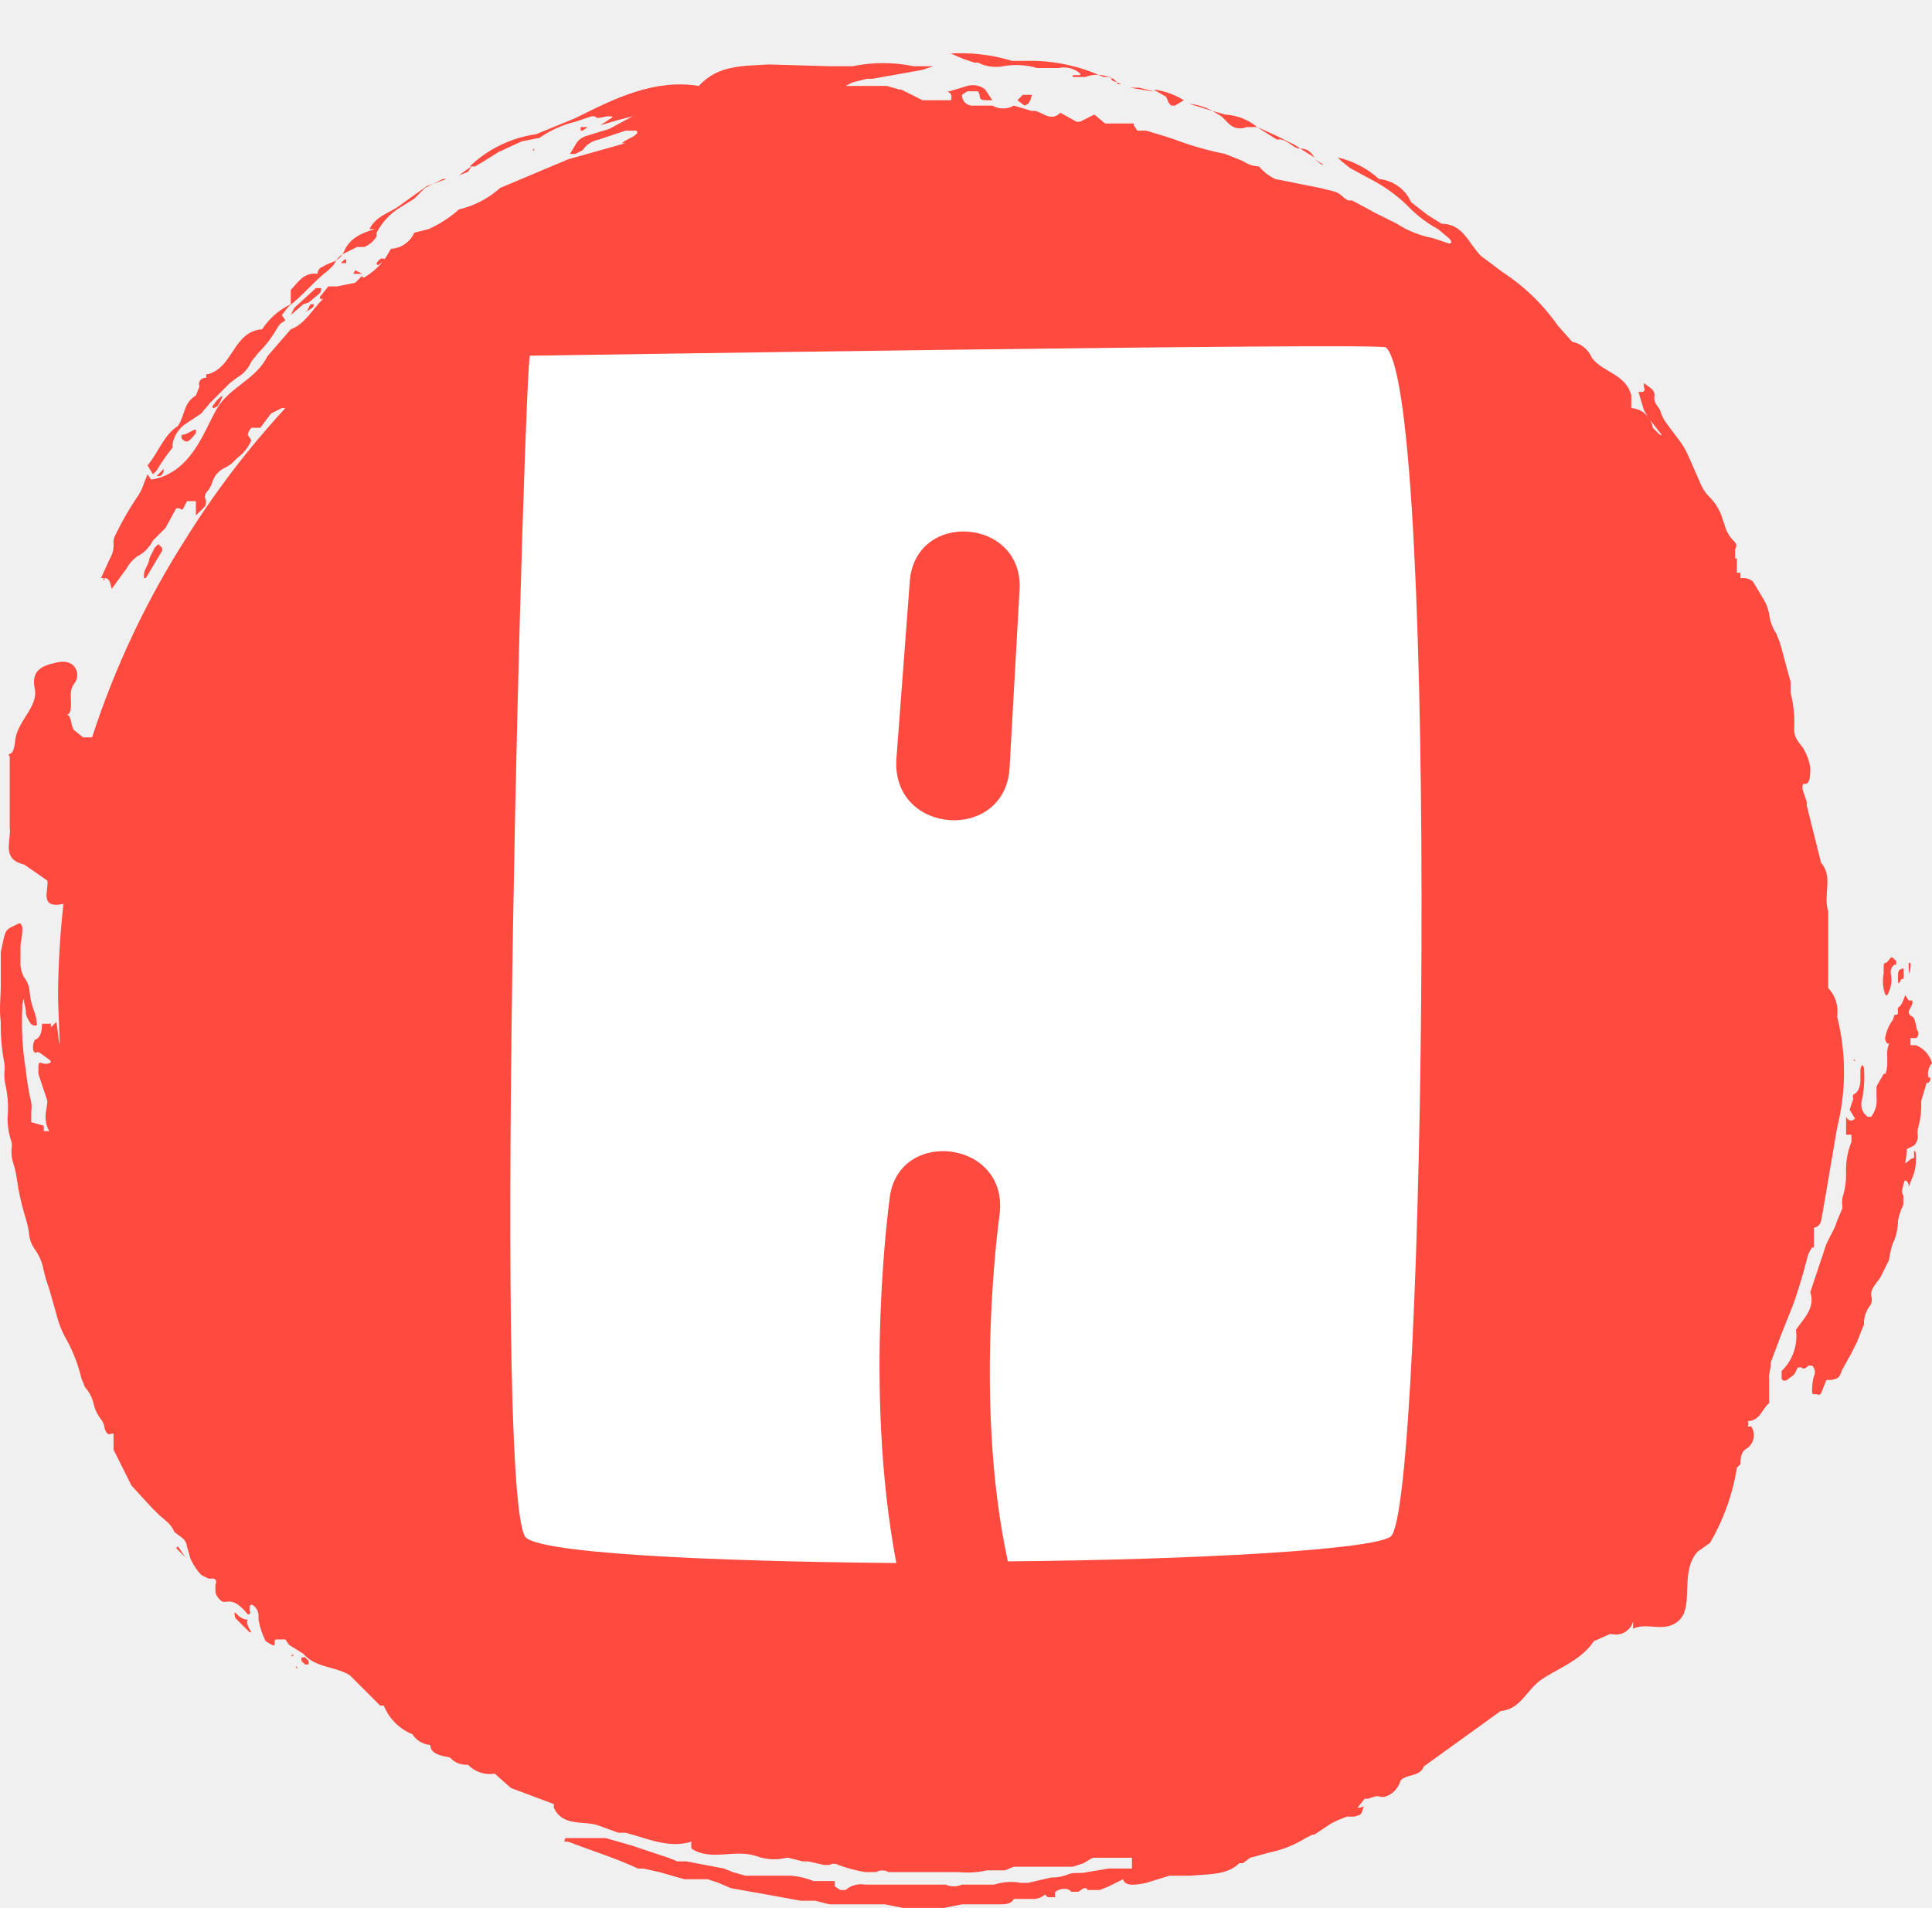
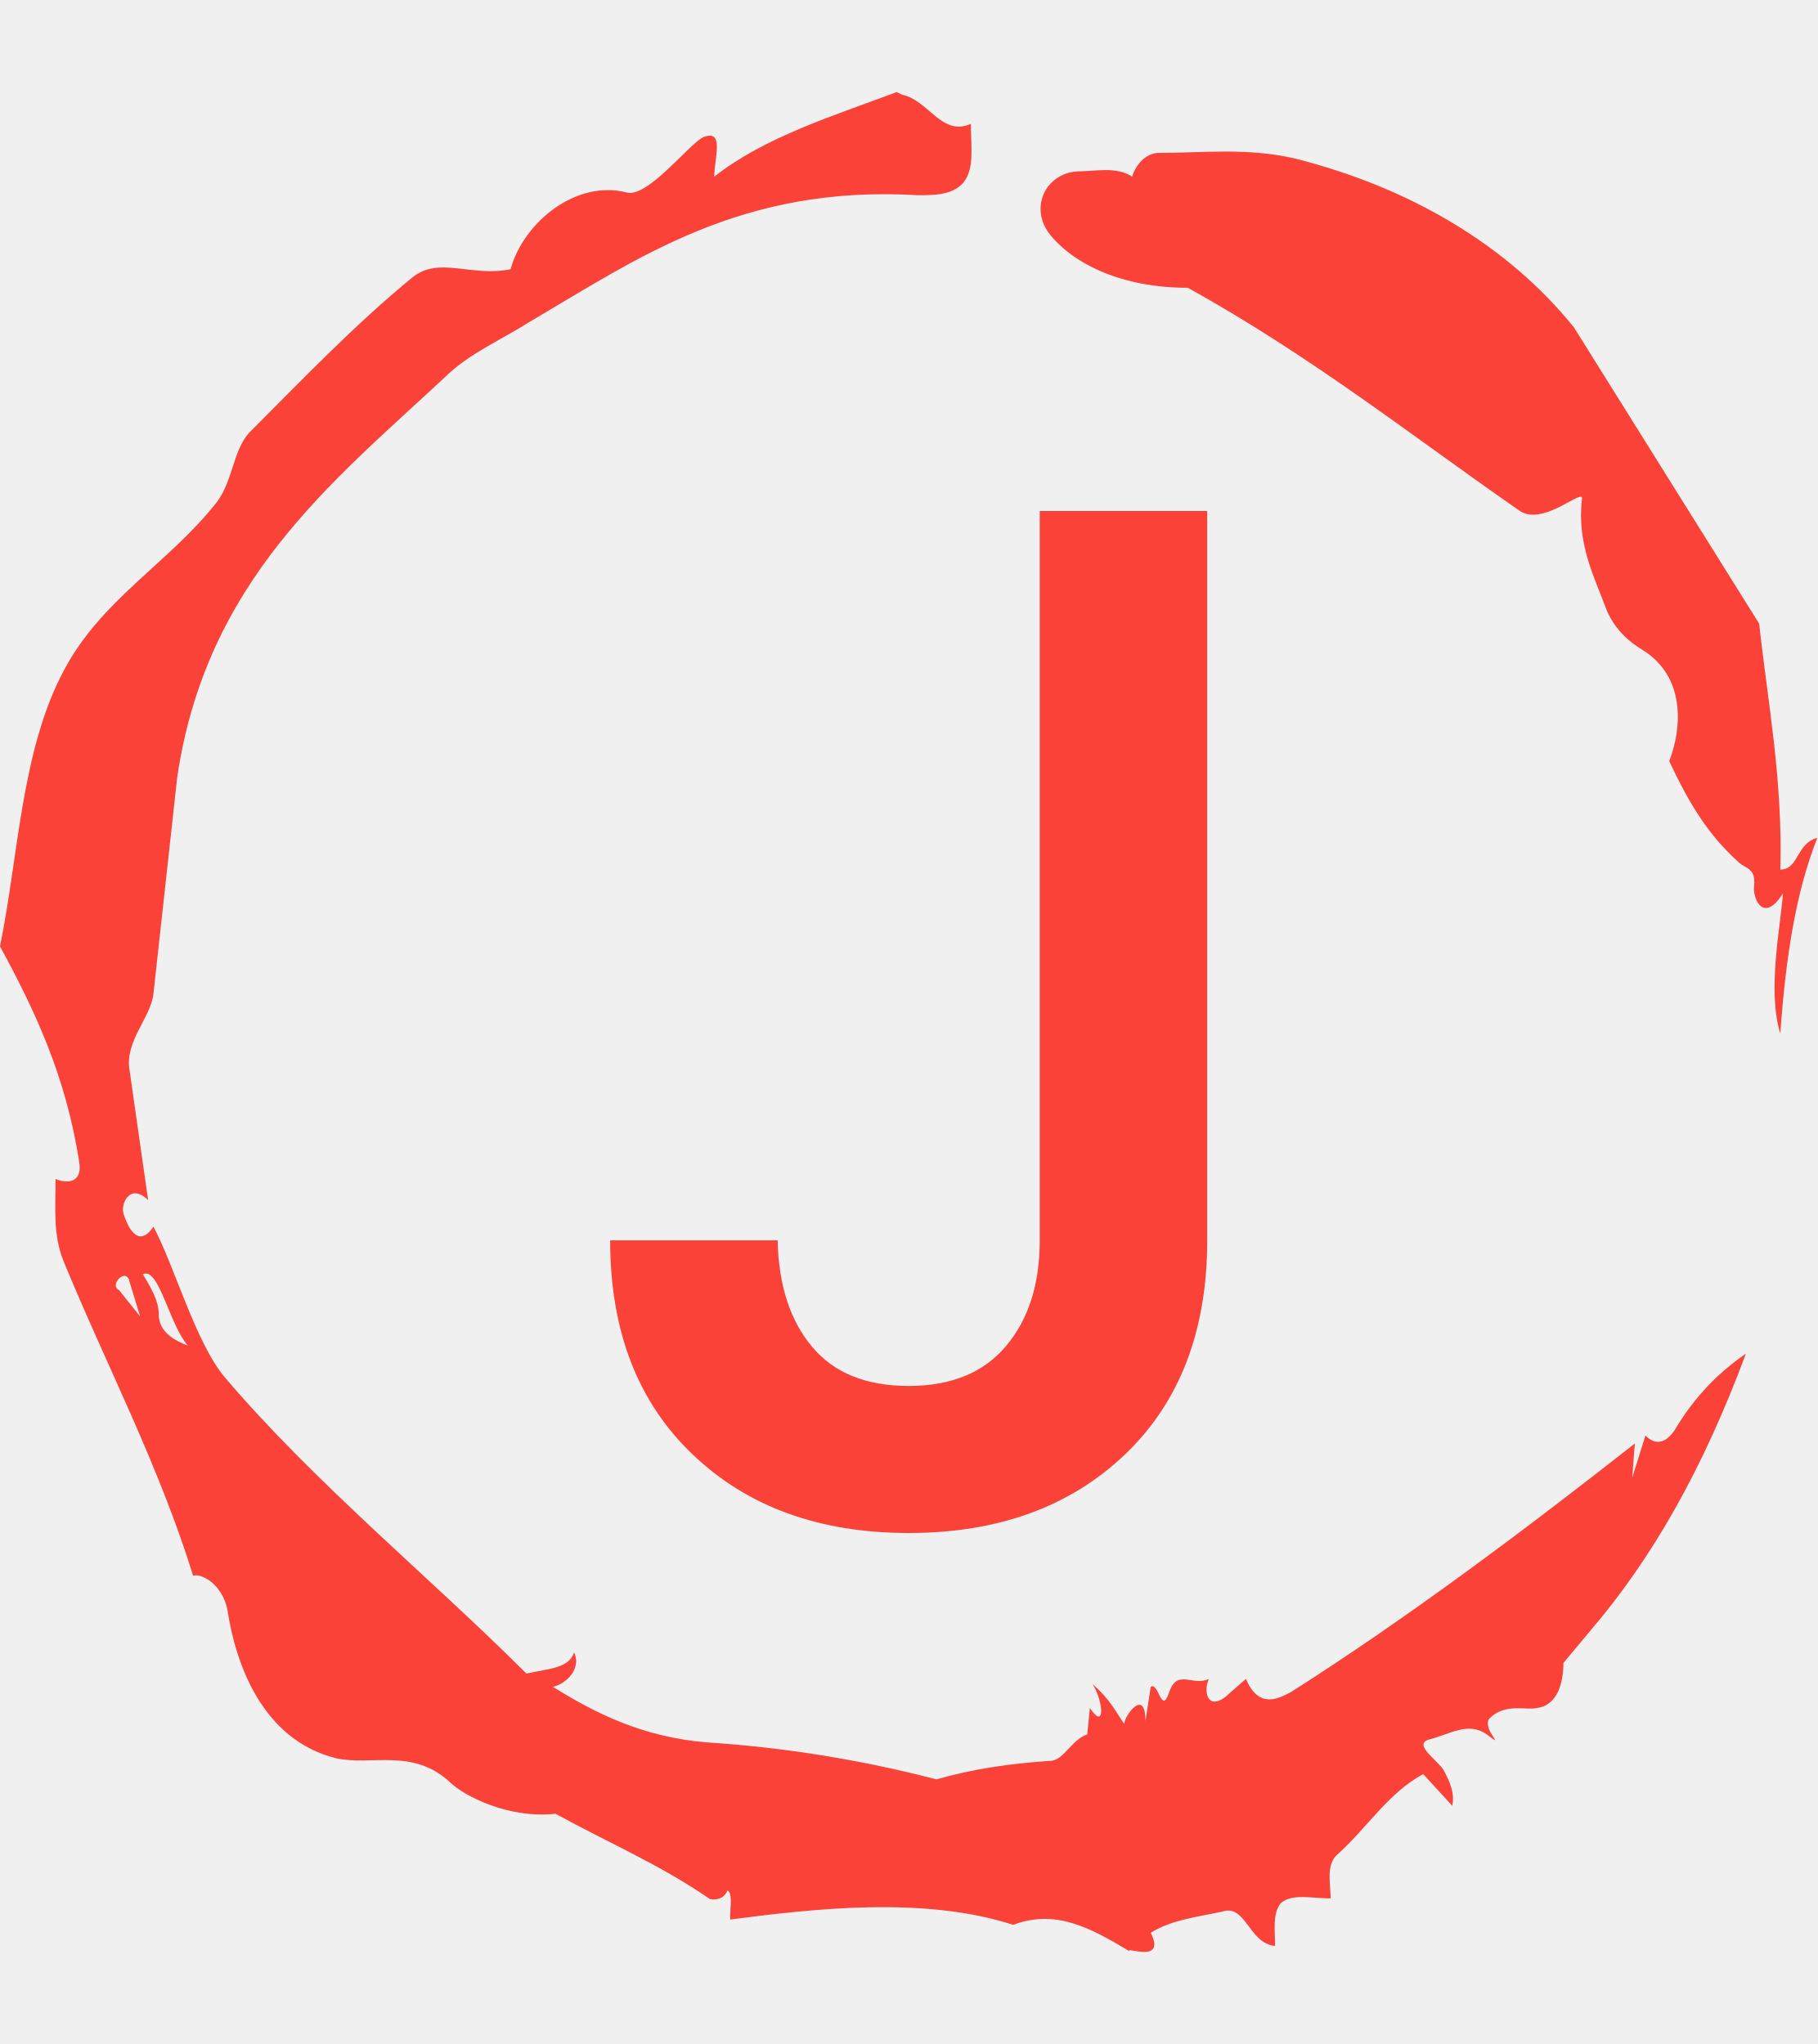
- <svg xmlns="http://www.w3.org/2000/svg" width="308.761" height="304.916" viewBox="0 0 106.008 104.687" class="css-1j8o68f" version="1.1" id="svg23">
-   <defs id="SvgjsDefs2684" />
-   <g id="SvgjsG2685" featurekey="rootContainer" transform="matrix(0.9820593,0,0,0.9820593,-0.05456052,0)" fill="#ff4a3f">
-     <g id="g17">
-       <path d="M19.8 15.3h.5l-.4-.2zm.5.1zm.8-.7c0 .1 0 .1.1.1l.4-.3c-.2-.1-.3-.1-.5.2zm.4-.2zm-4.1 2.3zm-.2.6l.3-.2c.1-.1.1-.2.1-.2h-.2l-.2.4c-.1-.1-.1 0 0 0zm2.2-2.9h-.1l-.2.2h.3zm-2.1 2.4l.6-.5c.1-.1.1-.2.1-.3h-.3l-1.2 1.1-.2.4.7-.6zm-1.1.8z" id="path3" />
-       <path d="M9.7 25v-.2a1.7 1.7 0 0 1 .7-1.1l.9-.6.5-.6.7-.7.4-.4.4-.3a1.9 1.9 0 0 0 .8-.9l.4-.5a5.9 5.9 0 0 0 1-1.3l.2-.3.3-.2-.2-.3.4-.5c.8-.6 1.4-1.4 2.2-2l.3-.3a1.4 1.4 0 0 1 .5-.6l.8-.4h.4a1.4 1.4 0 0 0 .7-.6V13a3.5 3.5 0 0 1 1.3-1.4l.8-.5.2-.2.4-.4 1-.5h.2l-1.1.4-1.4 1c-.6.5-1.4.6-1.8 1.4h.3c-.7.2-1.4.5-1.7 1.2s-.8.6-1.2.9a.4.4 0 0 0-.3.4c-.8-.1-1.1.5-1.5.9v.8a3.9 3.9 0 0 0-1.6 1.4c-1.6.1-1.6 2.1-3 2.5h-.1a.2.2 0 0 0 0 .2c-.3 0-.5.2-.4.5l-.2.5c-.7.4-.6 1.1-1 1.7-.8.5-1.1 1.5-1.7 2.2l.3.5.2-.2a11.6 11.6 0 0 1 .9-1.3zM53.9 3.3l.6.2h.2a2.2 2.2 0 0 0 1.4.2 4.1 4.1 0 0 1 1.9.1h1.2a1.4 1.4 0 0 1 1.2.3.1.1 0 0 1 0 .1H60a.1.1 0 0 0 0 .1h.7a1.8 1.8 0 0 1 1.3 0c.2 0 .1.1.2.2l.5.2h-.2c-.2-.4-.5-.4-.8-.4a9.7 9.7 0 0 0-4.3-.9h-.8A9.8 9.8 0 0 0 53 3h.2zm7.3 3.1zM50.3 4.7zm10.9 1.7h.2-.2zM19 14.7zm32.1-10zm17.6 2.2a.9.9 0 0 0 1 .2h.6a3.1 3.1 0 0 0-1.8-.7l-.7-.2.5.3zm-3.4-1.3c0 .1.1.2.2.3h.2l.5-.3a4.2 4.2 0 0 0-1.7-.6l.7.4zm7.4 2.7l.8.5c-.2-.3-.4-.5-.8-.5z" id="path5" />
-       <path d="M99 76.1l.6-1.6.6-1.5c.2-.5.6-1.8.8-2.6a1.7 1.7 0 0 1 .3-.7h.1v-1.1c.5-.1.4-.6.5-.9l.8-4.7a12.7 12.7 0 0 0 0-6.2 1.9 1.9 0 0 0-.5-1.6v-4.3c-.3-.9.3-1.9-.4-2.7L101 45a.4.4 0 0 0 0-.2l-.2-.6a.5.5 0 0 1 0-.4h.1c.3 0 .3-.5.3-.9a3 3 0 0 0-.4-1.1l-.3-.4a1.1 1.1 0 0 1-.2-.7 6.7 6.7 0 0 0-.2-2v-.6c-.2-.7-.4-1.5-.6-2.2l-.2-.5a2.5 2.5 0 0 1-.4-1.1 2.5 2.5 0 0 0-.3-.8l-.6-1a.8.8 0 0 0-.6-.2h-.1V32h-.2v-.8H97V31a.4.4 0 0 0 0-.1v-.2c.1-.2.1-.3-.1-.5a1.8 1.8 0 0 1-.4-.6l-.2-.6a2.9 2.9 0 0 0-.7-1.2 2.2 2.2 0 0 1-.5-.7l-.7-1.6a4.3 4.3 0 0 0-.6-1l-.6-.8a2.4 2.4 0 0 1-.4-.8l-.2-.3a.6.6 0 0 1-.1-.5.5.5 0 0 0-.2-.4l-.4-.3v.2c.1.2 0 .3-.1.3h-.2l.3 1 .3.5.7.9h-.1l-.2-.2-.2-.2a1.3 1.3 0 0 0-1.2-1.1v-.7c-.3-1.2-1.6-1.3-2.2-2.1a1.5 1.5 0 0 0-1.1-.9l-.8-.9a11.3 11.3 0 0 0-3.1-3l-.8-.6-.4-.3c-.7-.7-1-1.8-2.2-1.8l-.8-.5-.9-.7a2.2 2.2 0 0 0-1.8-1.3 5.1 5.1 0 0 0-2.3-1.2l.2.2.5.4 1.3.7a8.5 8.5 0 0 1 2.1 1.6 6.8 6.8 0 0 0 1.5 1.1l.6.5c.1.1.2.2.1.3H81l-.9-.3a5.6 5.6 0 0 1-2-.8l-1.2-.6-1.3-.7h-.2c-.3-.1-.4-.4-.8-.5l-.8-.2-2.5-.5a2.6 2.6 0 0 1-.9-.7 1.7 1.7 0 0 1-.9-.3l-1-.4a18.1 18.1 0 0 1-2.8-.8l-.6-.2-1-.3h-.5l-.2-.3v-.1h-1.6l-.6-.5-.4.2-.4.2h-.2l-.9-.5c-.6.6-1.1-.2-1.6-.1l-1-.3a1.2 1.2 0 0 1-1.2 0h-1.2a.6.6 0 0 1-.5-.6l.3-.2h.6a.7.7 0 0 1 .1.3c0 .2.2.2.5.2h.2l-.4-.6a1.1 1.1 0 0 0-1-.2l-1 .3H53c.3.2.2.3.2.5h-1.6l-.4-.2-.8-.4h-.1l-.7-.2h-2.3l.4-.2.8-.2h.3l1.7-.3 1.1-.2.6-.2h-1.1a8.4 8.4 0 0 0-3.4 0h-1.3L43 3.6c-1.4.1-2.8 0-3.9 1.2-2.5-.4-4.7.7-6.9 1.8l-2.2.9a6.7 6.7 0 0 0-3.7 1.8h.3l.5-.3.8-.5 1.3-.6 1-.2a6 6 0 0 1 2-.9l.9-.3h.2c.1.2.5 0 .7 0h.2c.1 0 .1.1 0 .1l-.6.4 1-.3.8-.2-1.3.7-1.3.4a1 1 0 0 0-.6.5l-.3.5h.3l.4-.2a1.4 1.4 0 0 1 .9-.6l1.5-.5h.5a.1.1 0 0 1 .1.2c-.2.2-.6.3-.8.5h.2l-3.2.9-3.8 1.6a5.2 5.2 0 0 1-2.3 1.2 6.6 6.6 0 0 1-1.7 1.1l-.8.2a1.5 1.5 0 0 1-1.3.9l-.3.5a3.7 3.7 0 0 1-1.2 1.1h-.1v-.1l-.2.2-.2.2-1 .2h-.5l-.4.5c-.1.1-.1.2 0 .2h.1c-.6.6-1 1.4-1.8 1.7L15 19.9c-.6 1.2-1.8 1.6-2.6 2.6s-1.4 3.9-3.9 4.3l-.2-.3-.2.5a2.7 2.7 0 0 1-.4.8 16.9 16.9 0 0 0-1.2 2.1.8.8 0 0 0-.1.5 1.4 1.4 0 0 1-.2.8l-.5 1.1h.2c.3 0 .3.3.4.6l.8-1.1a2.2 2.2 0 0 1 .6-.7 2 2 0 0 0 .9-.9l.3-.3.4-.4.6-1.1h.2c.1.1.1.1.2 0l.2-.4h.5v.8l.5-.5a.5.5 0 0 0 0-.5.4.4 0 0 1 .1-.3 1.5 1.5 0 0 0 .3-.5 1.3 1.3 0 0 1 .8-.9l.3-.2.3-.3a2.4 2.4 0 0 0 .8-1l-.2-.3c0-.1.1-.3.2-.4h.5l.6-.8.6-.3h.2a48.8 48.8 0 0 0-5.5 7.2h-.1.1a48.4 48.4 0 0 0-5.3 11.2h-.5l-.5-.4c-.2-.2-.1-.7-.4-.9h.1c.3-.5-.1-1.2.3-1.7s.1-1.4-.9-1.2-1.5.5-1.3 1.5-1 1.8-1.1 2.9-.5.5-.3.9v3.9c.1.8-.5 1.8.8 2.1l1.3.9c.1.5-.5 1.6.9 1.3a49.2 49.2 0 0 0-.3 5c0 1.1.1 2.2.1 3.3v-.4c-.1-.4-.1-.8-.2-1.3l-.3.3v-.2h-.5c0 .5-.1.8-.4.9a.9.9 0 0 0-.1.5c0 .1.1.3.2.2s.4.2.7.4-.2.3-.4.2-.2.1-.2.3v.3l.5 1.5c0 .3-.1.6-.1.9a1.7 1.7 0 0 0 .2.8h-.3v-.3l-.7-.2v-.6a1.5 1.5 0 0 0 0-.5 14.6 14.6 0 0 1-.3-1.8 16.6 16.6 0 0 1-.2-3.5.9.9 0 0 1 .1-.5v.2a2.9 2.9 0 0 1 .1.5.8.8 0 0 0 .1.4c.1.2.2.4.4.4s.1-.1.1-.2a2.1 2.1 0 0 0-.1-.5 4.2 4.2 0 0 1-.3-1.3 1.5 1.5 0 0 0-.3-.7 1.6 1.6 0 0 1-.2-.9v-.8c0-.3.1-.6.1-.9a.5.5 0 0 0-.1-.4h-.1c-.8.4-.7.2-1 1.6V55c0 .7-.1 1.4 0 2.1a10.8 10.8 0 0 0 .2 2.3 1.8 1.8 0 0 1 0 .5 3.1 3.1 0 0 0 .1.9 5.9 5.9 0 0 1 .1 1.3 3.9 3.9 0 0 0 .2 1.7 1.2 1.2 0 0 1 0 .4 2.1 2.1 0 0 0 .1.8 4.9 4.9 0 0 1 .2.9 14 14 0 0 0 .5 2.2 5 5 0 0 1 .2 1 1.7 1.7 0 0 0 .3.7 2.9 2.9 0 0 1 .5 1.2 8.5 8.5 0 0 0 .3 1l.4 1.4a5.4 5.4 0 0 0 .6 1.5 8.5 8.5 0 0 1 .8 2.1l.2.5a2.1 2.1 0 0 1 .5 1 2.1 2.1 0 0 0 .4.8 1 1 0 0 1 .2.5c.1.3.2.4.4.3h.1v.9l.5 1 .5 1 1.1 1.2.4.4c.3.3.7.5.9 1l.4.3a.7.7 0 0 1 .3.5l.2.7a3.3 3.3 0 0 0 .6.9l.4.2h.3a.2.2 0 0 1 .1.3 2.5 2.5 0 0 0 0 .5.9.9 0 0 0 .4.5h.2c.4-.1.8.2 1.2.7h.1c0-.1.1-.1 0-.2v-.2c0-.1.1-.2.2-.1a.7.7 0 0 1 .3.6v.2a4.3 4.3 0 0 0 .4 1.2c.5.3.5.3.5.1s0-.2.2-.2h.4l.2.3.8.5c.7.8 1.8.7 2.6 1.2l1.7 1.7h.2a2.9 2.9 0 0 0 1.6 1.6 1.3 1.3 0 0 0 1 .6c0 .5.6.6 1.1.7a1.2 1.2 0 0 0 .8.4h.2a1.7 1.7 0 0 0 1.5.5l.9.8 2.4.9v.2c.5 1.1 1.7.7 2.5 1l1.1.4h.4c1.2.3 2.4.9 3.7.5a.7.7 0 0 0 0 .4c1.1.7 2.4 0 3.6.4a2.9 2.9 0 0 0 1.7.1h.1l.8.2h.3l.9.2h.3a.5.5 0 0 1 .5 0 7.9 7.9 0 0 0 1.5.4h.6a.7.7 0 0 1 .7 0h3.9a5 5 0 0 0 1.6-.1h1l.5-.2H60l.6-.2.5-.3h2.2v.6H62l-1.2.2c-.4.1-.7 0-1 .1a2.4 2.4 0 0 1-1 .2l-1.3.3h-.4a3.1 3.1 0 0 0-1.5.1h-1.8a1.1 1.1 0 0 1-.9 0h-4.5a1.3 1.3 0 0 0-1.1.3H47l-.3-.2v-.3h-1.2a4.1 4.1 0 0 0-1.3-.3h-2.5l-.7-.2-.5-.2-2.1-.4h-.5l-.5-.2-2.1-.7-1.4-.4h-2.2c-.1 0-.1.1-.1.2h.2c1.3.5 2.6.9 3.9 1.5h.3l.9.2 1.4.4h1.3l.6.2.7.3 1.7.3 1.1.2 1.1.2h.8l.8.2h3.1l1 .2h2.3l1-.2H56c.4 0 .6-.1.7-.3h1a1 1 0 0 0 .8-.3c-.1.1 0 .1.1.2h.4v-.2c0-.1 0-.1.2-.2s.6-.1.7.1h.4l.3-.2c.2 0 .2 0 .2.1h.7l.5-.2.8-.4c.1.3.4.4 1.3.2l1.3-.4h1.2c.9-.1 2 0 2.7-.7h.2l.4-.3 1.1-.3a6.1 6.1 0 0 0 2-.8l.4-.2h.1l.9-.6.4-.2.5-.2h.4c.4-.1.4-.1.5-.4s0-.1-.2-.1h-.1l.4-.5h.2c.3-.1.5-.2.7-.1h.2a1.3 1.3 0 0 0 .9-.9c.3-.4 1.1-.2 1.3-.8l4.3-3.1c1.1-.1 1.4-1.1 2.2-1.7s2.3-1.1 3-2.2l.9-.4h.1a1 1 0 0 0 1.2-.7v.4c.8-.4 1.8.3 2.6-.5s0-2.7 1-3.8l.7-.5a12.1 12.1 0 0 0 1.5-4.2l.2-.2c0-.3 0-.7.4-.9a.9.9 0 0 0 .2-1.2h-.2a.3.3 0 0 0 0-.3c.7 0 .8-.7 1.2-1V77a.5.5 0 0 1 0-.2 3.8 3.8 0 0 0 .1-.7zM5.9 32.2z" id="path7" />
-       <path d="M26.4 9.3l-.3.2-.4.3.5-.2zm6.1-2h.1l.3-.2h-.4zm-2.6 1l-.1.1h.1v-.1zm-1.5 1.4zm1.3-.2zm-6.3 3.1zM9.2 26.2l-.4.4H9a.4.4 0 0 0 .2-.4zm3-3.5a2.1 2.1 0 0 0 .3-.6 1.5 1.5 0 0 0-.5.5c-.1.1-.1.2 0 .2zM11 24.2V24c-.2 0-.5.3-.8.3v.2c.3.3.4.2.8-.3zm3 66.2zM73.9 9.2h.1l-.5-.3zm-2.5-1.4c.5-.1.8.4 1.2.5h.1l-.3-.2-1-.5-1.1-.5.3.2zM52.8 3.1zm11.7 2h-.1l-1.2-.2h.5zm2 .7l1.3.4a3.3 3.3 0 0 0-1.3-.4zm-9 0a1 1 0 0 0 .2-.5h-.5l-.3.3.4.3zm9 1.6zM49.9 4.2zm2.9.7zM48.5 4zm13.8 2.1a.5.5 0 0 0 0 .1zm44.8 52.3h-.3V58h.3c.1 0 .2-.3.1-.4s-.1-.7-.3-.8a.3.3 0 0 1-.2-.3l.2-.4a.4.4 0 0 0 0-.2h-.2l-.2-.3c-.1.3-.2.6-.4.7a.5.5 0 0 0 0 .2c0 .1 0 .2-.1.2h-.1a1.1 1.1 0 0 1-.1.3 2.3 2.3 0 0 0-.4.9.4.4 0 0 0 .1.4h.1a1.7 1.7 0 0 0-.1.8v.4a1.8 1.8 0 0 1-.1.5h-.1l-.4.7v.6a1.5 1.5 0 0 1-.3 1.1h-.2l-.2-.2a.9.9 0 0 1-.1-.8 6.5 6.5 0 0 0 .1-1.7c0-.1-.1-.2-.1-.2a.5.5 0 0 0-.1.3v.6c0 .2-.1.6-.3.7s-.1.2-.1.3l-.2.6.3.5c-.2.2-.4.1-.5-.1v1h.3v.4a4.2 4.2 0 0 0-.3 1.4 3.3 3.3 0 0 0 0 .4 4 4 0 0 1-.2 1.3 2 2 0 0 0 0 .6l-.3.7a3.2 3.2 0 0 1-.3.7l-.3.6-.9 2.7c.3.9-.4 1.5-.8 2.1a2.7 2.7 0 0 1-.8 2.3v.4c0 .1.1.2.3.1l.4-.3.2-.4h.2c.1.1.2.1.4-.1h.2a.5.5 0 0 1 .1.6 2.9 2.9 0 0 0-.1.8c0 .1 0 .2.1.2h.2c.1.1.2 0 .3-.3l.2-.5h.3c.4-.1.4-.1.6-.6l.5-.9.3-.6.4-1a1.6 1.6 0 0 1 .3-1 .6.6 0 0 0 .1-.6c0-.2 0-.3.2-.6l.3-.4.5-1a4.7 4.7 0 0 1 .2-.9 3 3 0 0 0 .3-1.3 3.8 3.8 0 0 1 .3-.9v-.5c-.1-.2-.1-.2 0-.6s.1-.2.2-.2a.4.4 0 0 1 .1.3l.2-.5a2.3 2.3 0 0 0 .2-.9v-.3c0-.1 0-.3-.1-.3v.4c-.2 0-.3.2-.5.3a6.4 6.4 0 0 0 .1-.8l.4-.2a.7.7 0 0 0 .2-.6 1.4 1.4 0 0 1 0-.3 4.8 4.8 0 0 0 .2-1.4v-.2l.3-1h.1a.3.3 0 0 0 .1-.3h-.1a.9.9 0 0 1 .2-.8 1.5 1.5 0 0 0-.9-1zm-1.2 7.8zm-.2-9.9zm0 0zM9.1 30.8a.3.3 0 0 0 0-.2l-.2-.2-.2.2-.3.6c0 .3-.3.6-.3.9v.2h.1zm96.3 24.8h.1a1.7 1.7 0 0 0 .2-1.2.5.5 0 0 1 .2-.5h.1v-.2l-.2-.2h-.1c-.1.1-.2.3-.3.3s-.1.1-.1.3v.3a2.2 2.2 0 0 0 .1 1.2zM13.2 90.1c-.1 0 0 .2 0 .3l.8.8h.1c-.2-.3-.3-.6-.2-.7a.9.9 0 0 1-.5-.2zm.8.3zm92.3-35.7h.1a2 2 0 0 0 0-.6c-.3.1-.3.1-.3.6s.1.1.2 0z" id="path9" />
-       <path d="M106.7 62a.6.6 0 0 0 .1-.5c0-.1-.1-.2-.1-.1h-.2v.2c0 .4.1.5.2.4zm.1-8.2h-.1v.6a1 1 0 0 0 .1-.6zM17.1 92.6h-.2v.2l.2.2h.2v-.2zm86.6-33.3c0-.1 0-.1-.1-.1zM9.9 86.5l.5.5-.4-.6z" id="path11" />
-       <circle cx="10.5" cy="87.1" transform="rotate(-24.8 10.4 87.159)" id="circle13" />
-       <path d="M9.7 30.1h-.1v.2-.2h.1zm83.2-6.6l-.2-.3h-.1zm-14.7 77.1zM5.9 32.2zm-.1.2a.3.3 0 0 0 .1-.2v.2zm1.9-4.9zM61.5 2.4zm42.8 58.2v.1-.1zM16.4 92.5h-.1c.1.1.2 0 .1-.1zm.2.7h.1l-.1-.1v.1zm73.9-71.3zm15.2 34.4zM14.6 91.7zm92.1-37zm-.8 11.4zM34.6 0z" id="path15" />
-     </g>
-   </g>
-   <g id="SvgjsG2686" featurekey="nameFeature-0" transform="matrix(2.284354,0,0,2.284354,27.98006,-5.60952)" fill="#ffffff">
-     <path d="M9.6 16.48 l-0.32 4.24 c-0.08 1.8 2.6 1.96 2.72 0.2 l0.24 -4.28 c0.12 -1.76 -2.56 -1.96 -2.64 -0.16 z M0.48 11 l0 0 c0.04 0 20.48 -0.32 20.56 -0.2 c1.28 1.12 0.96 27.8 0.12 28.56 c-0.4 0.32 -4.64 0.56 -9.2 0.6 c-0.84 -3.84 -0.2 -8.32 -0.2 -8.32 c0.24 -1.8 -2.44 -2.12 -2.64 -0.4 c0 0.04 -0.64 4.52 0.16 8.76 c-4.56 -0.04 -8.68 -0.24 -8.92 -0.64 c-0.8 -1.44 0 -28.28 0.12 -28.36 z" id="path20" />
+ <svg xmlns="http://www.w3.org/2000/svg" version="1.1" width="2000" height="2250" viewBox="0 0 2000 2250">
+   <g transform="matrix(1,0,0,1,3.410605131648481e-13,0)">
+     <svg viewBox="0 0 320 360" data-background-color="#ffffff" preserveAspectRatio="xMidYMid meet" height="2250" width="2000">
+       <g id="tight-bounds" transform="matrix(1,0,0,1,0,0)">
+         <svg viewBox="0 0 320 360" height="360" width="320">
+           <g>
+             <svg />
+           </g>
+           <g>
+             <svg viewBox="0 0 320 360" height="360" width="320">
+               <g>
+                 <path d="M20.961 227.22l3.726 4.658-1.863-6.056c-0.466-2.795-3.726 0.466-1.863 1.398M25.153 224.425c1.397 2.329 2.795 4.658 2.795 6.987 0 3.261 2.795 4.658 5.123 5.589-3.261-3.726-5.124-13.974-7.918-12.576M204.017 26.929c7.918 0 15.371-0.932 23.756 0.931 20.495 5.124 37.729 15.371 49.374 29.811l32.606 52.169c1.397 13.042 4.192 27.482 3.726 43.319 3.261 0 2.795-4.658 6.521-5.59-3.726 9.316-5.59 20.961-6.521 34.469-2.329-7.453 0-18.632 0.466-24.687-3.261 5.124-5.124 1.397-5.124-0.932 0.466-3.726-1.397-3.261-2.795-4.658-5.124-4.658-8.384-9.782-12.11-17.7 2.329-6.055 2.795-14.905-4.658-19.563-2.329-1.397-5.124-3.726-6.521-7.453-1.863-5.124-5.124-11.179-4.193-19.097 0.466-2.329-6.987 5.124-11.179 1.863-18.166-12.576-36.332-27.016-58.224-39.127-11.645 0-20.029-4.192-24.221-9.316-3.726-4.658-0.932-10.713 4.658-11.179 3.261 0 6.987-0.932 9.782 0.932 0.466-1.863 2.329-4.192 4.657-4.192M157.904 16.215l0.932 0.466c4.658 0.932 6.987 7.453 12.11 5.124 0 3.261 0.466 6.521-0.466 8.85-1.397 3.726-5.59 3.726-8.85 3.726-31.208-1.863-49.374 11.179-68.471 22.358-5.124 3.261-10.713 5.59-14.906 9.782-20.029 18.632-41.921 35.866-47.045 70.335l-4.192 38.195c-0.466 4.192-5.124 8.384-4.192 13.508l3.26 22.824c-3.261-3.261-5.124 0.932-4.192 2.795 0.466 1.397 2.329 6.055 5.124 1.863 3.726 6.987 7.453 20.495 12.576 26.55 15.837 18.632 36.332 35.4 53.101 52.169 4.192-0.932 7.453-0.932 8.384-3.727 1.397 2.795-1.397 5.59-3.726 6.056 7.453 4.658 15.837 8.85 27.016 9.781 14.44 0.932 27.948 3.261 40.524 6.522 6.521-1.863 13.042-2.795 20.029-3.261 2.329 0 3.726-3.726 6.521-4.658l0.466-4.658c2.795 4.192 2.329-1.397 0.466-4.192 3.261 2.795 4.192 5.124 5.589 6.987 0-1.397 3.726-6.521 3.727-0.466l0.931-6.055c1.397-0.932 1.863 5.124 3.261 0.931 1.397-4.192 4.192-0.932 6.987-2.329-0.932 1.863-0.466 5.59 2.794 3.261l3.727-3.261c2.329 5.59 6.055 3.261 7.918 2.329 20.495-13.042 40.99-28.413 60.553-43.784l-0.466 6.055 2.329-7.453c2.329 2.329 4.192 0.466 5.124-0.931 2.795-4.658 6.521-9.316 12.577-13.508-7.453 20.029-16.303 35.866-27.482 48.908l-4.658 5.59c0 3.261-0.932 7.453-4.658 7.918-1.863 0.466-5.59-0.932-8.384 1.863-1.397 1.863 3.261 5.59-0.466 2.795-3.261-2.329-6.521 0-10.248 0.932-2.795 0.932 1.863 3.726 2.795 5.589 0.932 1.863 1.863 3.726 1.398 6.056l-5.124-5.59c-6.055 3.261-9.782 9.316-14.906 13.974-2.329 1.863-1.397 5.124-1.397 7.918-3.261 0-6.987-0.932-8.85 0.932-1.397 1.863-0.932 4.658-0.932 7.453-4.658-0.466-5.124-7.453-9.315-6.056-4.192 0.932-8.85 1.397-12.577 3.727 2.795 5.59-4.658 2.329-3.726 3.26-6.987-4.192-13.042-7.453-20.495-4.658-15.837-5.124-35.4-2.795-49.84-0.931 0-2.329 0.466-4.658-0.466-5.124-0.932 2.329-3.726 1.397-3.26 1.397-8.85-6.055-17.7-9.782-27.016-14.905-8.384 0.932-16.303-3.261-18.632-5.59-6.521-6.055-13.974-2.795-20.029-4.192-13.042-3.261-17.7-16.769-19.098-26.084-0.932-4.658-4.658-6.521-6.055-6.056-6.055-19.563-15.371-37.263-22.824-55.429-1.863-4.658-1.397-9.316-1.397-14.44 2.329 0.932 4.658 0.466 4.192-2.794-2.329-15.371-7.918-27.016-13.974-38.195 3.261-15.837 3.726-34.469 11.179-48.443 6.521-12.576 18.632-19.098 27.016-29.811 2.795-3.726 2.795-8.85 5.59-12.11 9.316-9.316 18.632-19.098 28.879-27.482 4.658-3.726 10.247 0 17.234-1.397 2.329-8.384 11.645-15.837 20.495-13.508 3.726 0.932 11.179-8.85 13.508-9.782 3.726-1.397 1.863 3.726 1.863 6.987 8.85-6.987 20.961-10.713 32.14-14.906" fill="#fa4238" fill-rule="nonzero" stroke="none" stroke-width="1" stroke-linecap="butt" stroke-linejoin="miter" stroke-miterlimit="10" stroke-dasharray="" stroke-dashoffset="0" font-family="none" font-weight="none" font-size="none" text-anchor="none" style="mix-blend-mode: normal" data-fill-palette-color="tertiary" />
+               </g>
+               <g transform="matrix(1,0,0,1,107.4359,90)">
+                 <svg viewBox="0 0 105.128 180" height="180" width="105.128">
+                   <g>
+                     <svg viewBox="0 0 105.128 180" height="180" width="105.128">
+                       <g>
+                         <svg viewBox="0 0 105.128 180" height="180" width="105.128">
+                           <g>
+                             <svg viewBox="0 0 105.128 180" height="180" width="105.128">
+                               <g id="textblocktransform">
+                                 <svg viewBox="0 0 105.128 180" height="180" width="105.128" id="textblock">
+                                   <g>
+                                     <svg viewBox="0 0 105.128 180" height="180" width="105.128">
+                                       <g transform="matrix(1,0,0,1,0,0)">
+                                         <svg width="105.128" viewBox="2.2 -34.75 20.5 35.1" height="180" data-palette-color="#fa4238">
+                                           <path d="M16.95-34.75L22.7-34.75 22.7-9.7Q22.7-5.05 19.88-2.35 17.05 0.35 12.45 0.35L12.45 0.35Q7.85 0.35 5.03-2.35 2.2-5.05 2.2-9.7L2.2-9.7 7.95-9.7Q8-7.4 9.13-6.05 10.25-4.7 12.45-4.7L12.45-4.7Q14.65-4.7 15.8-6.08 16.95-7.45 16.95-9.7L16.95-9.7 16.95-34.75Z" opacity="1" transform="matrix(1,0,0,1,0,0)" fill="#fa4238" class="undefined-text-0" data-fill-palette-color="primary" id="text-0" />
+                                         </svg>
+                                       </g>
+                                     </svg>
+                                   </g>
+                                 </svg>
+                               </g>
+                             </svg>
+                           </g>
+                           <g />
+                         </svg>
+                       </g>
+                     </svg>
+                   </g>
+                 </svg>
+               </g>
+             </svg>
+           </g>
+           <defs />
+         </svg>
+         <rect width="320" height="360" fill="none" stroke="none" visibility="hidden" />
+       </g>
+     </svg>
  </g>
</svg>
